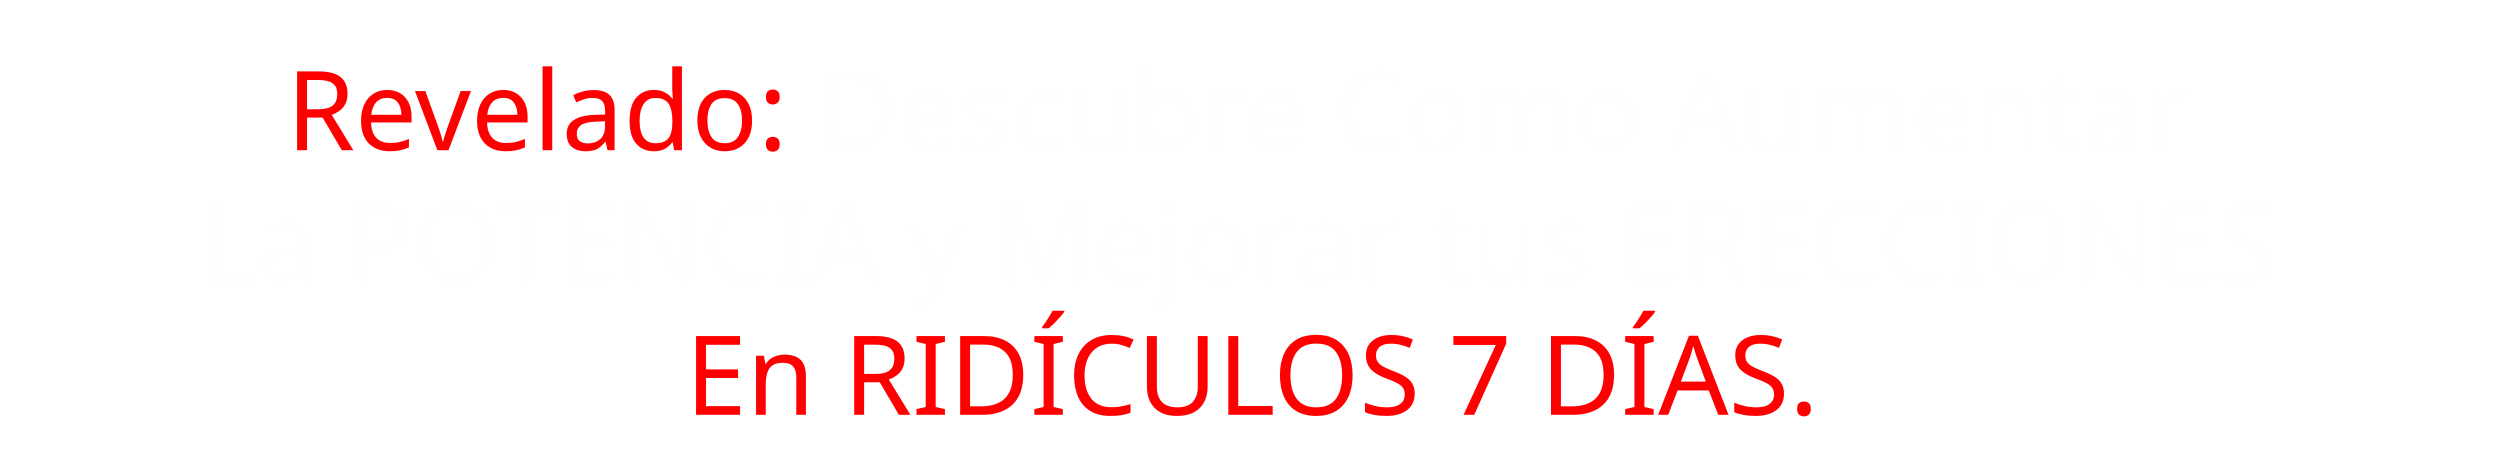
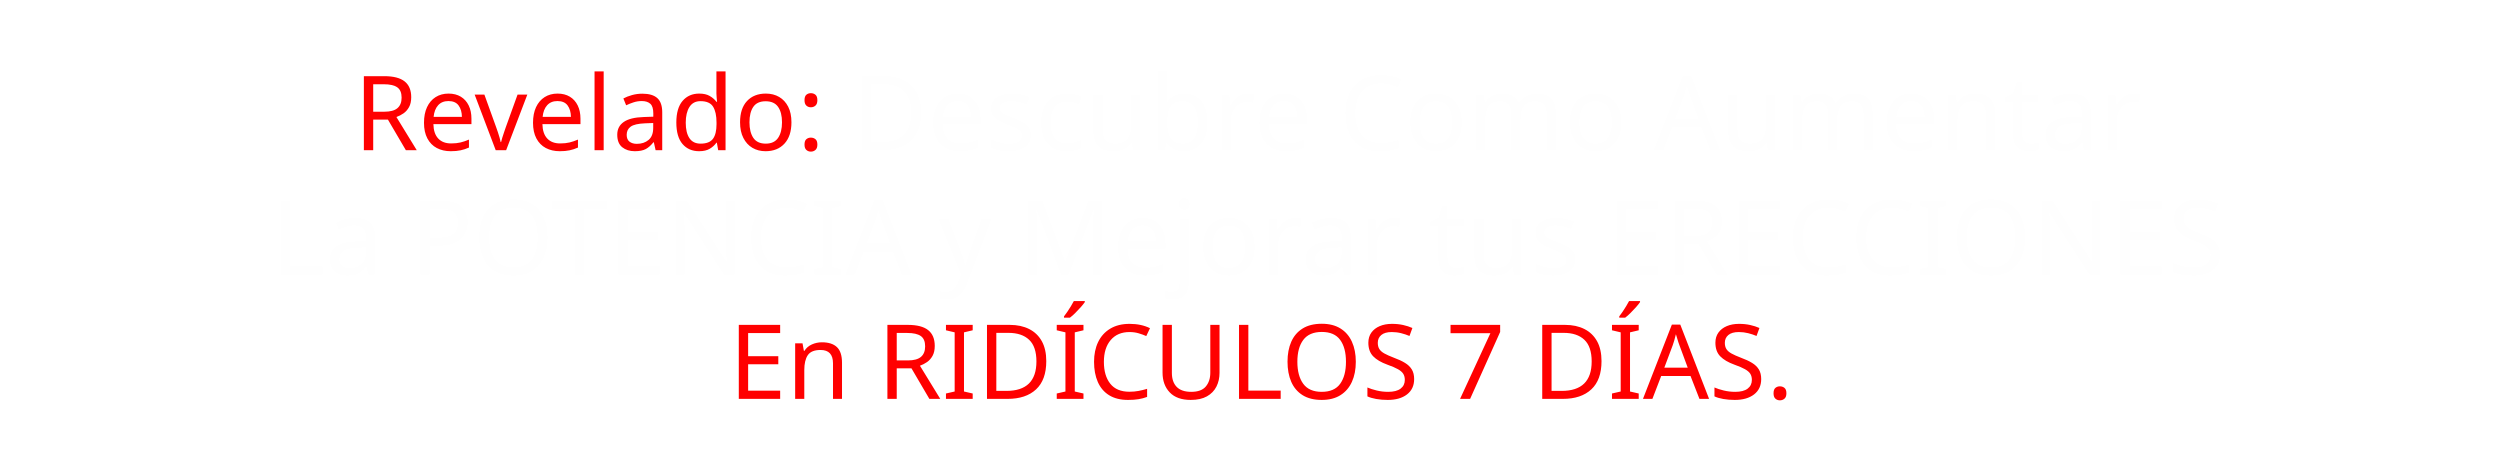
<svg xmlns="http://www.w3.org/2000/svg" width="864" height="160" viewBox="0 0 1080 200">
  <defs>
    <style>
      .cls-1 {
-         font-size: 67.57px;
+         font-size: 63.5px;
        text-anchor: middle;
        font-family: "Gotham Rounded";
        font-weight: 500;
        text-transform: uppercase;
      }

      .cls-1, .cls-3 {
        fill: red;
      }

      .cls-2 {
        fill: #fefefe;
      }
    </style>
  </defs>
-   <text id="Revelado:_Descubre_Como_Aumentar_La_POTENCIA_y_Mejorar_tus_EREC" data-name="Revelado: Descubre Como Aumentar La POTENCIA y Mejorar tus EREC" class="cls-1" transform="translate(540.881 64.872) scale(0.705)">
+   <text id="Revelado:_Descubre_Como_Aumentar_La_POTENCIA_y_Mejorar_tus_EREC" data-name="Revelado: Descubre Como Aumentar La POTENCIA y Mejorar tus EREC" class="cls-1" transform="translate(544.882 64.872) scale(0.705)">
    <tspan x="0">Revelado: <tspan class="cls-2">Descubre Como Aumentar</tspan>
    </tspan>
-     <tspan class="cls-2" x="0" dy="81.084">La POTENCIA y Mejorar tus ERECCIONES</tspan>
-     <tspan class="cls-2" x="0" dy="81.084">
+     <tspan class="cls-2" x="0" dy="76.2">La POTENCIA y Mejorar tus ERECCIONES</tspan>
+     <tspan class="cls-2" x="0" dy="76.2">
      <tspan class="cls-3">En RIDÍCULOS 7 DÍAS.</tspan>
    </tspan>
  </text>
</svg>
